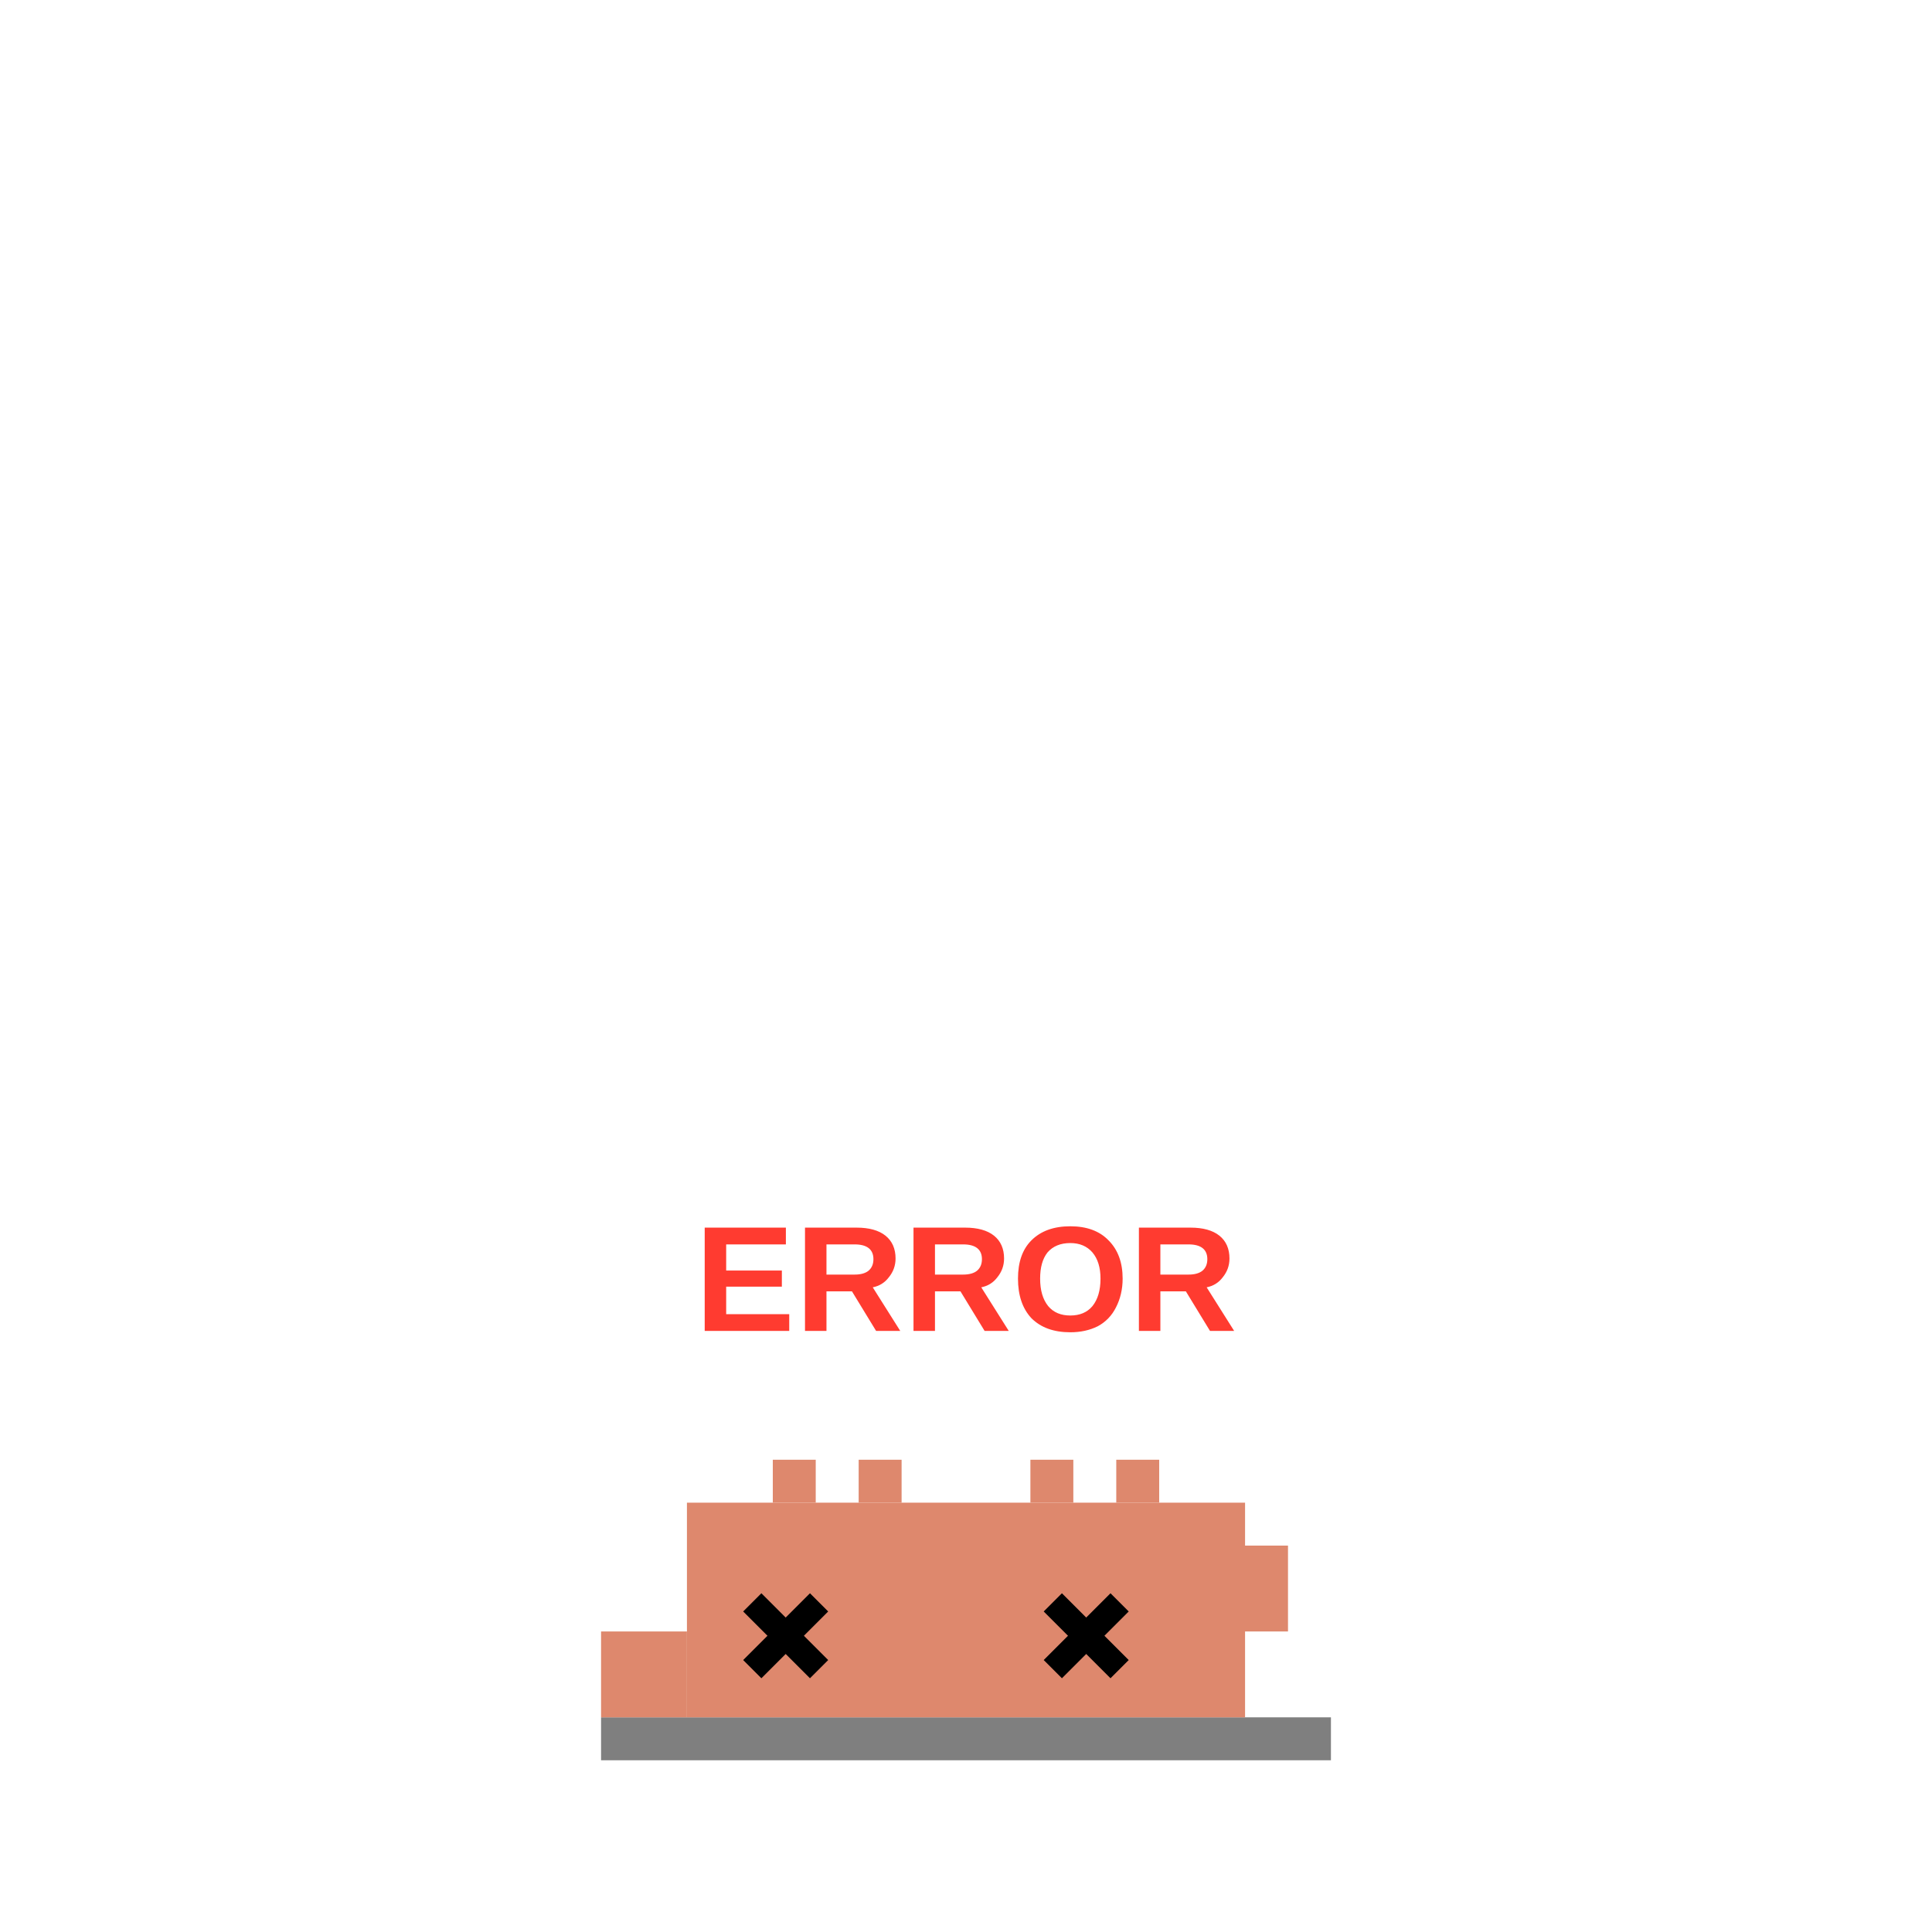
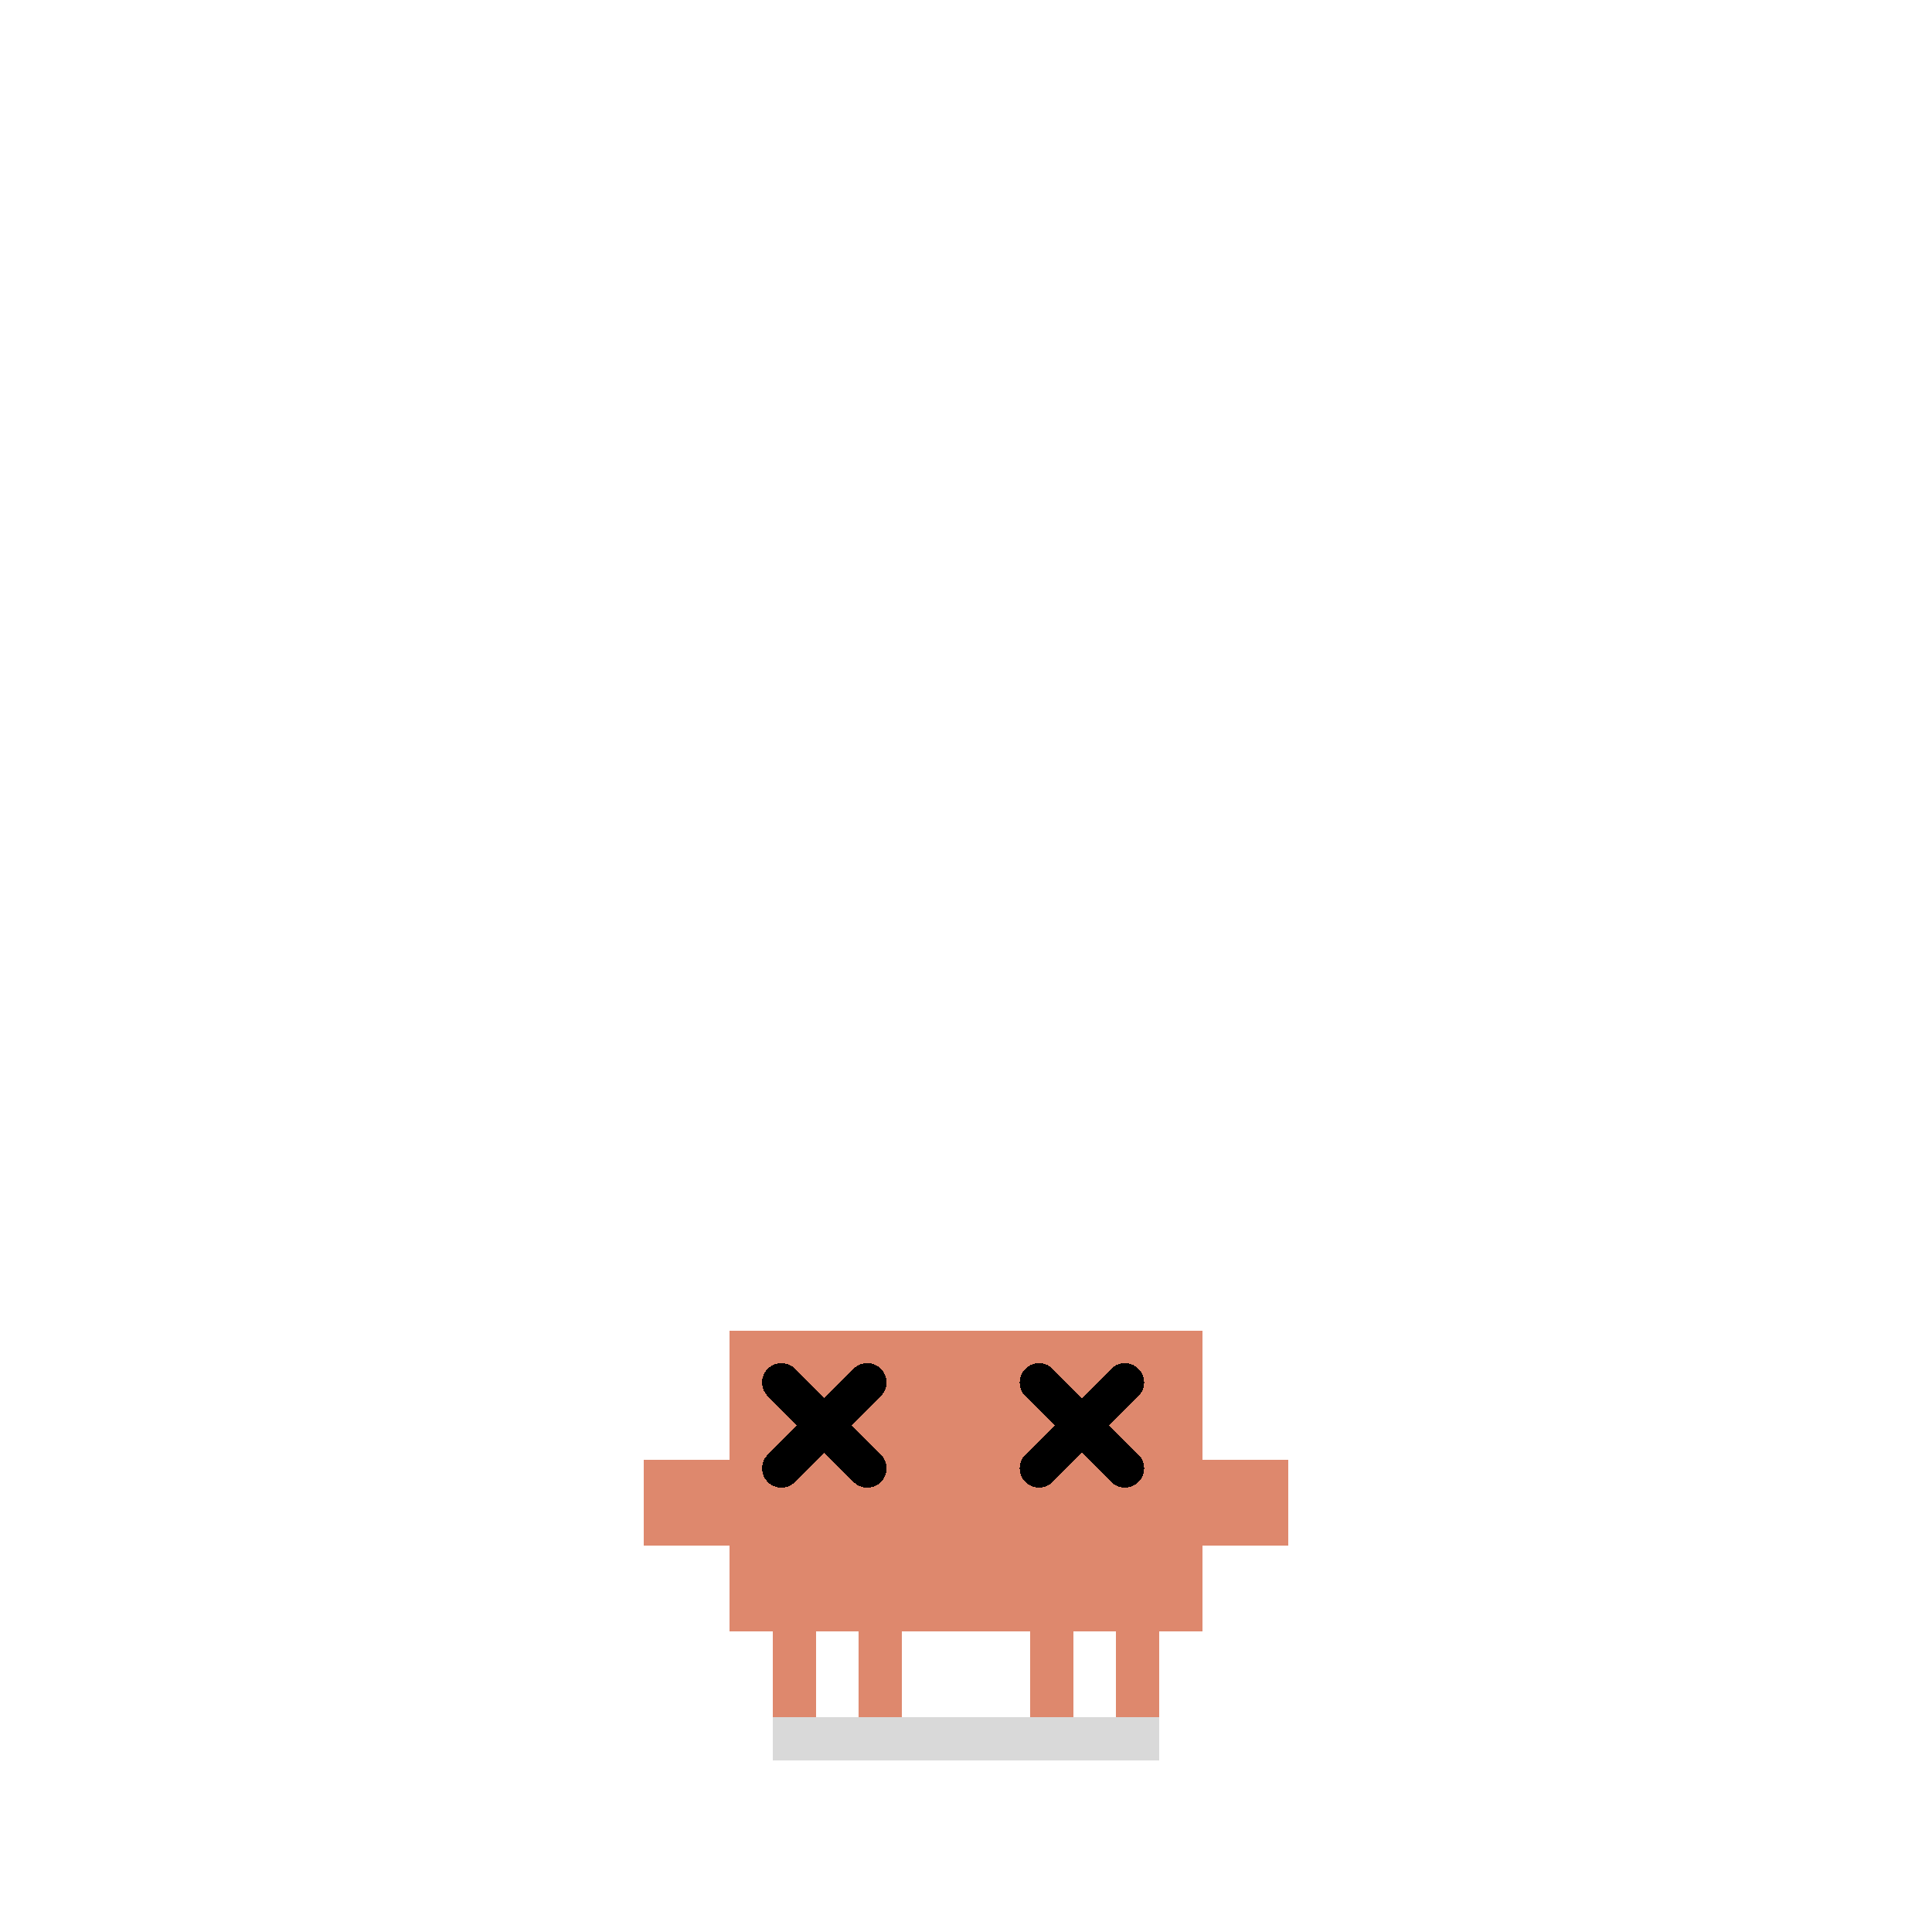
- <svg xmlns="http://www.w3.org/2000/svg" viewBox="-15 -25 45 45" width="500" height="500">
-   <defs>
+ <svg xmlns="http://www.w3.org/2000/svg" viewBox="-15 -25 45 45" width="500" height="500" shape-rendering="crispEdges">
+   <style>
+     .hc-body { animation: hc-shake 2.5s infinite; transform-origin: 7.5px 15px; }
+     .hc-l-arm { transform-origin: 2px 10px; animation: hc-arms-up 2.5s infinite; }
+     .hc-r-arm { transform-origin: 13px 10px; animation: hc-arms-up 2.5s infinite; }
+     .hc-smoke { fill: #555; opacity: 0; animation: hc-smoke-puff 2.5s infinite; }
+     .hc-exclamation { fill: #FF0000; opacity: 0; animation: hc-alert-up 2.5s infinite; }
+     
+     @keyframes hc-shake {
+       0%, 20% { transform: translateX(0); }
+       2%, 6%, 10%, 14%, 18% { transform: translateX(-2px); }
+       4%, 8%, 12%, 16% { transform: translateX(2px); }
+       22%, 100% { transform: translate(0, 0.5px); } /* Tense tremble base */
+       25%, 35%, 45%, 55%, 65%, 75%, 85%, 95% { transform: translate(0.2px, 0.5px); }
+       30%, 40%, 50%, 60%, 70%, 80%, 90% { transform: translate(-0.2px, 0.5px); }
+     }
+     
+     @keyframes hc-arms-up {
+       0%, 20% { transform: rotate(0); }
+       25%, 100% { transform: rotate(-45deg); } /* L-arm up, R-arm is mirrored by transform-origin logic below */
+     }
+     
+     @keyframes hc-smoke-puff {
+       22% { opacity: 0; transform: translateY(0) scale(1); }
+       35% { opacity: 0.8; transform: translateY(-5px) scale(1.5); }
+       50% { opacity: 0; transform: translateY(-10px) scale(2); }
+     }
+     
+     @keyframes hc-alert-up {
+       0%, 5% { opacity: 0; transform: translateY(0); }
+       10%, 40% { opacity: 1; transform: translateY(-5px); }
+       45%, 100% { opacity: 0; transform: translateY(-10px); }
+     }
+   </style>
+   <g class="hc-body">
+     <rect x="3" y="15" width="9" height="1" fill="rgba(0,0,0,0.15)" />
+     <rect x="3" y="13" width="1" height="2" fill="#DE886D" />
+     <rect x="5" y="13" width="1" height="2" fill="#DE886D" />
+     <rect x="9" y="13" width="1" height="2" fill="#DE886D" />
+     <rect x="11" y="13" width="1" height="2" fill="#DE886D" />
+     <rect x="2" y="6" width="11" height="7" fill="#DE886D" />
+     <rect class="hc-l-arm" x="0" y="9" width="2" height="2" fill="#DE886D" />
+     <g style="transform-origin: 13px 10px; animation: hc-arms-up-r 2.5s infinite;">
+       <rect x="13" y="9" width="2" height="2" fill="#DE886D" />
+     </g>
    <style>
-       .body-exhausted {
-         transform-origin: 7.5px 15px;
-         animation: heavy-breathe 2.5s infinite ease-in-out;
-       }
-       .arm-fan {
-         transform-origin: 14px 10px;
-         animation: fan-self 0.4s infinite alternate ease-in-out;
-       }
-       .smoke {
-         opacity: 0;
-         animation: puff-smoke 3s infinite ease-out;
-       }
-       .sm1 { animation-delay: 0s; }
-       .sm2 { animation-delay: 1s; }
-       .sm3 { animation-delay: 2s; }
- 
-       /* Error warning flash */
-       .error-warning {
-         animation: error-flash 0.8s infinite ease-in-out;
-       }
- 
-       @keyframes heavy-breathe {
-         0%, 100% { transform: scale(1, 1) translateY(0); }
-         50% { transform: scale(1.05, 0.9) translateY(1.5px); }
-       }
-       @keyframes fan-self {
-         0% { transform: rotate(0deg); }
-         100% { transform: rotate(-60deg); }
-       }
-       @keyframes puff-smoke {
-         0% { transform: translate(7.5px, 6px) scale(0.5); opacity: 0; }
-         20% { opacity: 0.6; }
-         100% { transform: translate(7.5px, -15px) scale(2); opacity: 0; }
-       }
-       @keyframes error-flash {
-         0%, 100% { opacity: 1; }
-         50% { opacity: 0.15; }
-       }
+       @keyframes hc-arms-up-r { 0%, 20% { transform: rotate(0); } 25%, 100% { transform: rotate(45deg); } }
    </style>
-     <g id="smoke-puff">
-       <rect x="-1" y="-1" width="2" height="2" fill="#B0BEC5" rx="0.5" />
-       <rect x="0" y="-2" width="2" height="2" fill="#CFD8DC" rx="0.5" />
-     </g>
-   </defs>
-   <rect id="ground-shadow" x="-1" y="15" width="17" height="1" fill="#000000" opacity="0.5" />
-   <g>
-     <use href="#smoke-puff" class="smoke sm1" />
-     <use href="#smoke-puff" class="smoke sm2" transform="translate(-2, 0)" />
-     <use href="#smoke-puff" class="smoke sm3" transform="translate(2, 0)" />
-   </g>
-   <g class="body-exhausted">
-     <g fill="#DE886D">
-       <rect x="3" y="9" width="1" height="1" />
-       <rect x="5" y="9" width="1" height="1" />
-       <rect x="9" y="9" width="1" height="1" />
-       <rect x="11" y="9" width="1" height="1" />
-     </g>
-     <g fill="#DE886D">
-       <rect x="1" y="10" width="13" height="5" />
-       <rect x="-1" y="13" width="2" height="2" />
-     </g>
-     <g class="arm-fan">
-       <rect x="13" y="11" width="2" height="2" fill="#DE886D" />
-     </g>
-     <g fill="#000000">
-       <rect x="3" y="12" width="0.6" height="2.2" transform="rotate(45 3.3 13.1)" />
-       <rect x="3" y="12" width="0.6" height="2.2" transform="rotate(-45 3.3 13.1)" />
-       <rect x="10" y="12" width="0.6" height="2.2" transform="rotate(45 10.3 13.1)" />
-       <rect x="10" y="12" width="0.6" height="2.2" transform="rotate(-45 10.3 13.1)" />
+     <g stroke="#000" stroke-width="0.9" stroke-linecap="round">
+       <line x1="3.2" y1="7.2" x2="5.2" y2="9.2" />
+       <line x1="5.2" y1="7.2" x2="3.2" y2="9.2" />
+       <line x1="9.2" y1="7.2" x2="11.2" y2="9.2" />
+       <line x1="11.2" y1="7.2" x2="9.2" y2="9.2" />
    </g>
  </g>
-   <g class="error-warning">
-     <text x="7.5" y="6" text-anchor="middle" font-family="'Söhne', 'Helvetica Neue', Arial, sans-serif" font-size="3.5" font-weight="700" fill="#FF3B30">ERROR</text>
+   <rect class="hc-smoke" x="5" y="2" width="2" height="2" />
+   <rect class="hc-smoke" x="8" y="0" width="1" height="1" style="animation-delay: 0.2s;" />
+   <rect class="hc-smoke" x="4" y="-2" width="1" height="1" style="animation-delay: 0.4s;" />
+   <g class="hc-exclamation">
+     <rect x="7" y="-5" width="1" height="3" />
+     <rect x="7" y="-1" width="1" height="1" />
  </g>
</svg>
